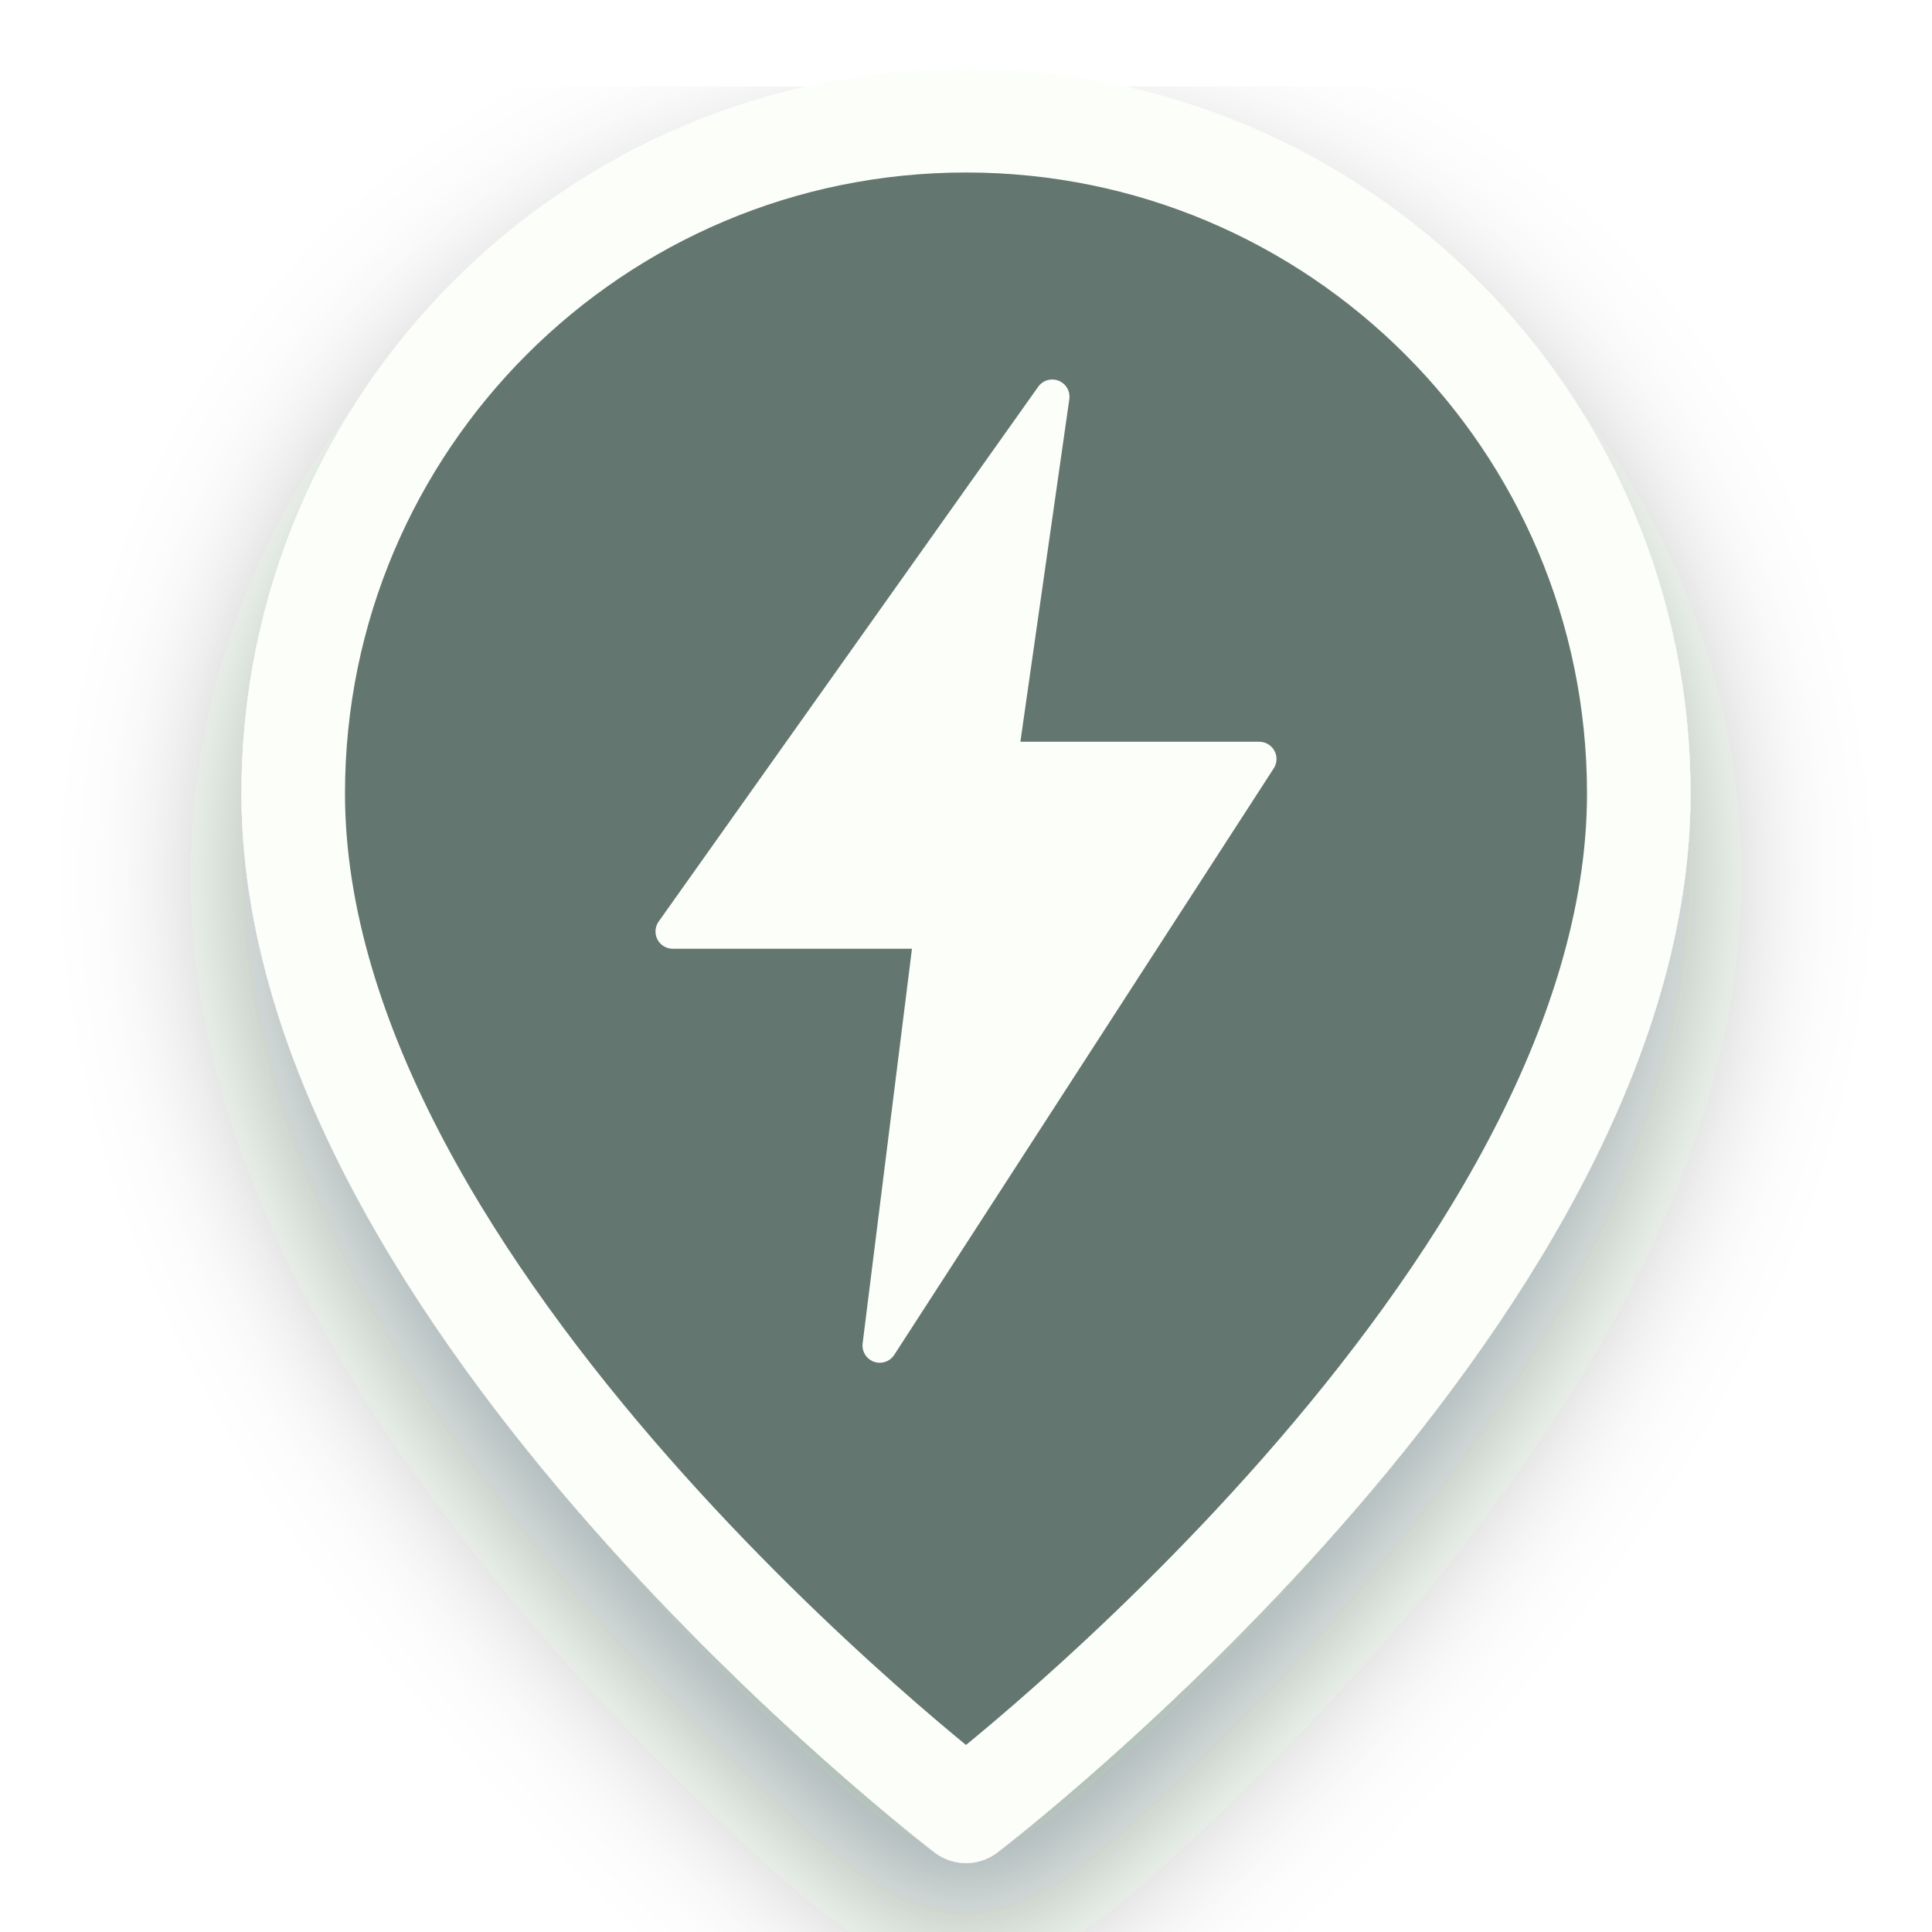
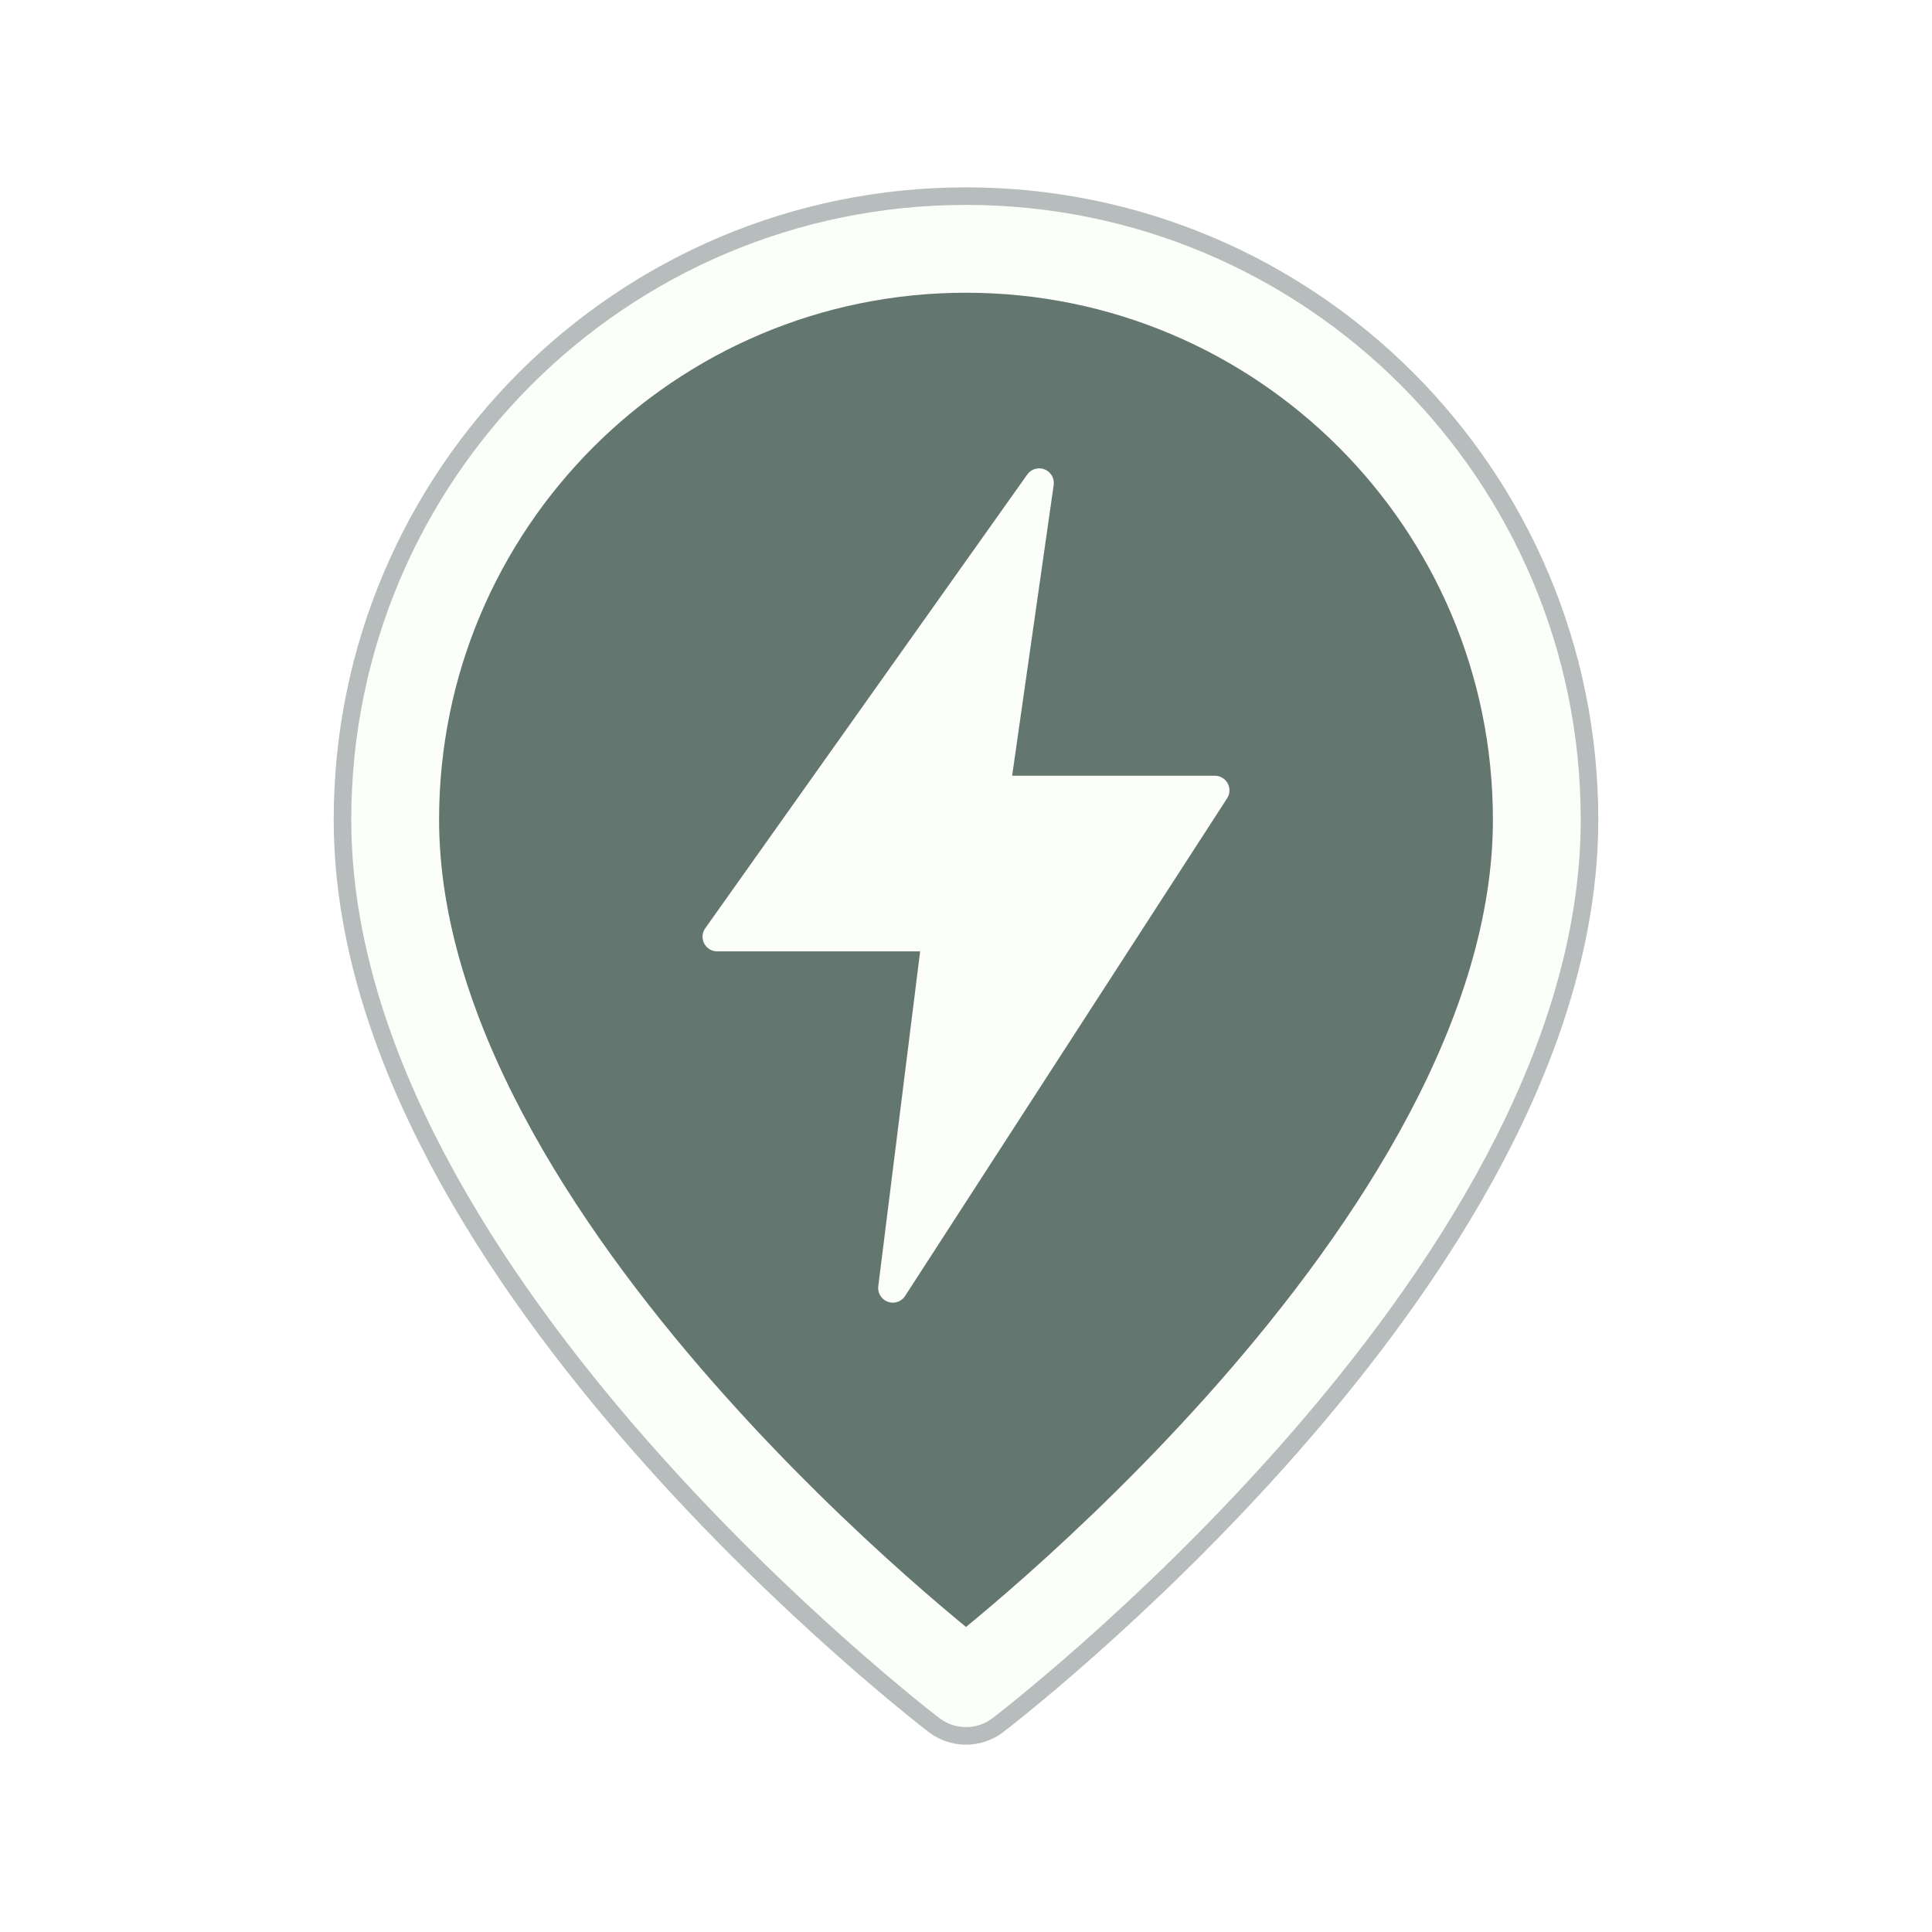
- <svg xmlns="http://www.w3.org/2000/svg" width="176" height="176" viewBox="0 0 56 56">
-   <defs>
-     <filter id="marker-shadow" x="0" y="0" width="56" height="56" filterUnits="userSpaceOnUse">
-       <feDropShadow dx="0" dy="2.5" stdDeviation="2.4" flood-color="#10221E" flood-opacity="0.38" />
-     </filter>
-   </defs>
-   <path d="M28 3.5C17.23 3.5 8.5 12.23 8.5 23c0 14.62 19.5 29.5 19.5 29.5S47.5 37.62 47.5 23C47.5 12.23 38.77 3.5 28 3.5Z" fill="#63766F" stroke="#FCFEFA" stroke-width="3" stroke-linejoin="round" filter="url(#marker-shadow)" />
+ <svg xmlns="http://www.w3.org/2000/svg" width="208" height="208" viewBox="-5 -5 66 66">
+   <path d="M28 3.5C17.23 3.5 8.5 12.23 8.5 23c0 14.62 19.5 29.5 19.5 29.5S47.5 37.62 47.5 23C47.5 12.23 38.77 3.5 28 3.5Z" fill="#63766F" stroke="#10221E" stroke-opacity="0.30" stroke-width="4.2" stroke-linejoin="round" />
+   <path d="M28 3.5C17.23 3.5 8.5 12.23 8.5 23c0 14.62 19.5 29.5 19.5 29.5S47.5 37.62 47.5 23C47.5 12.23 38.77 3.5 28 3.5Z" fill="#63766F" stroke="#FCFEFA" stroke-width="3" stroke-linejoin="round" />
  <path d="M30.5 11.5 19.5 27H27l-1.5 12 11-17H29l1.5-10.5Z" fill="#FCFEFA" stroke="#FCFEFA" stroke-linejoin="round" />
</svg>
